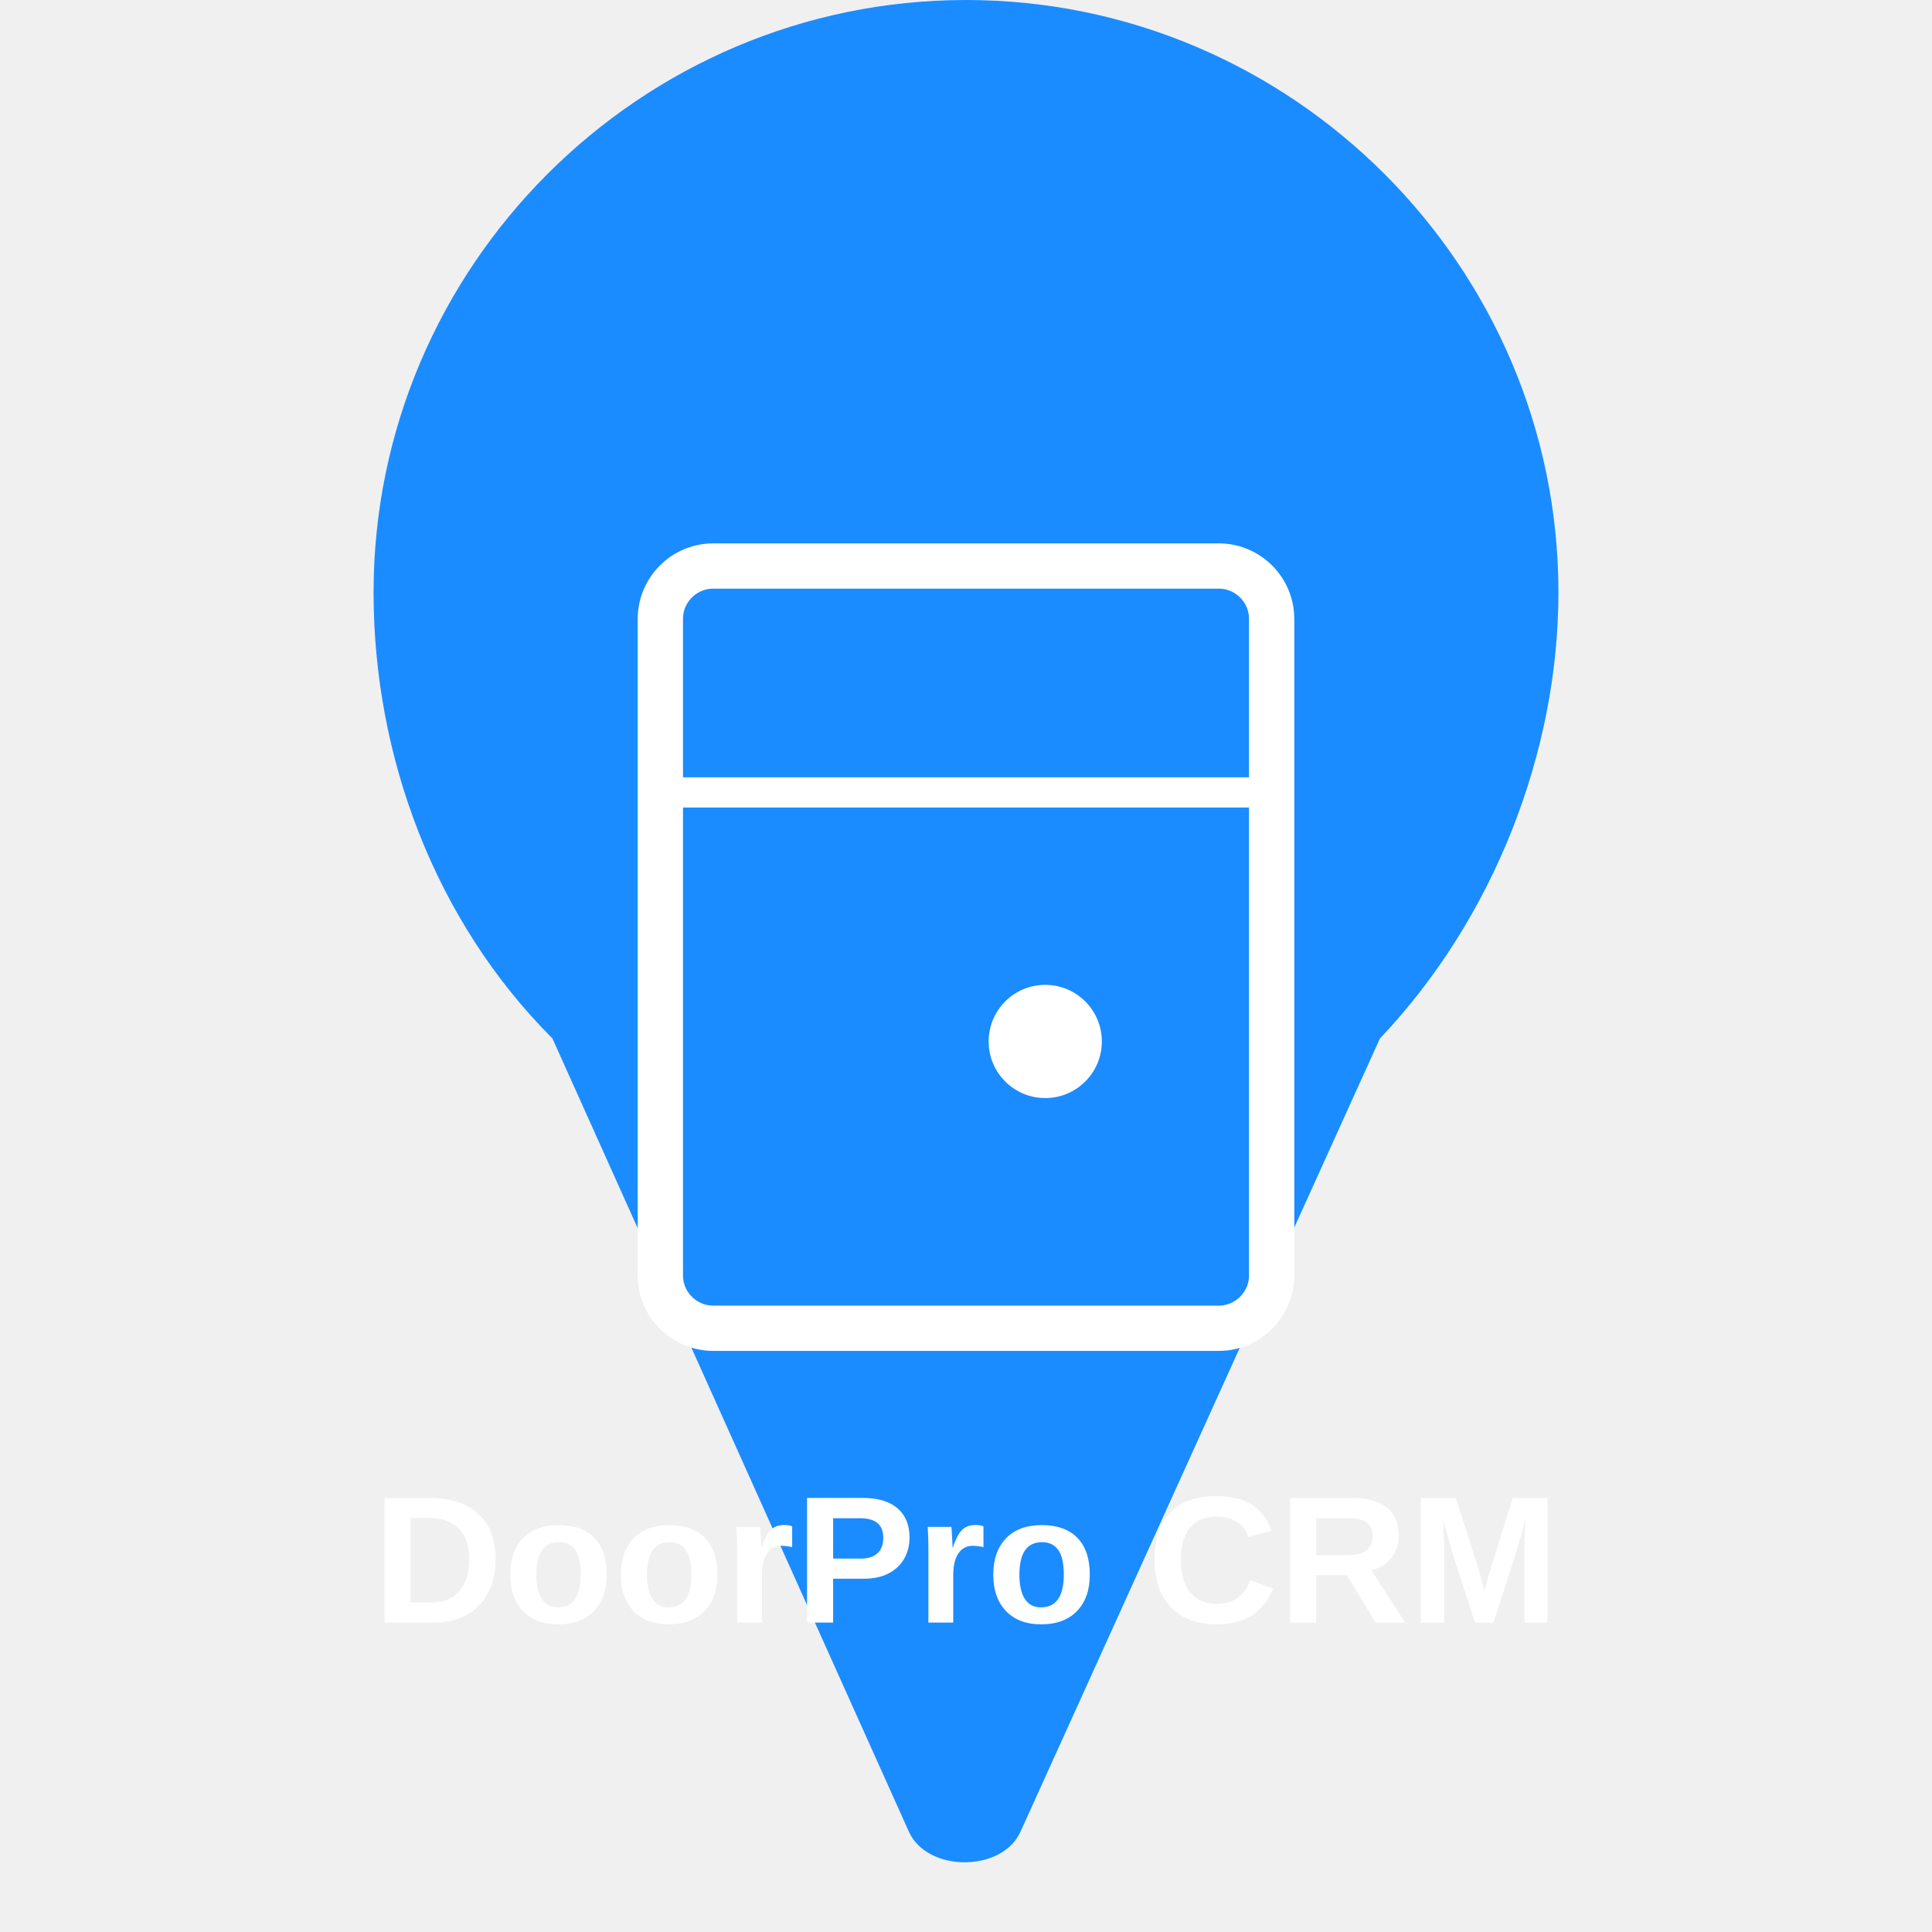
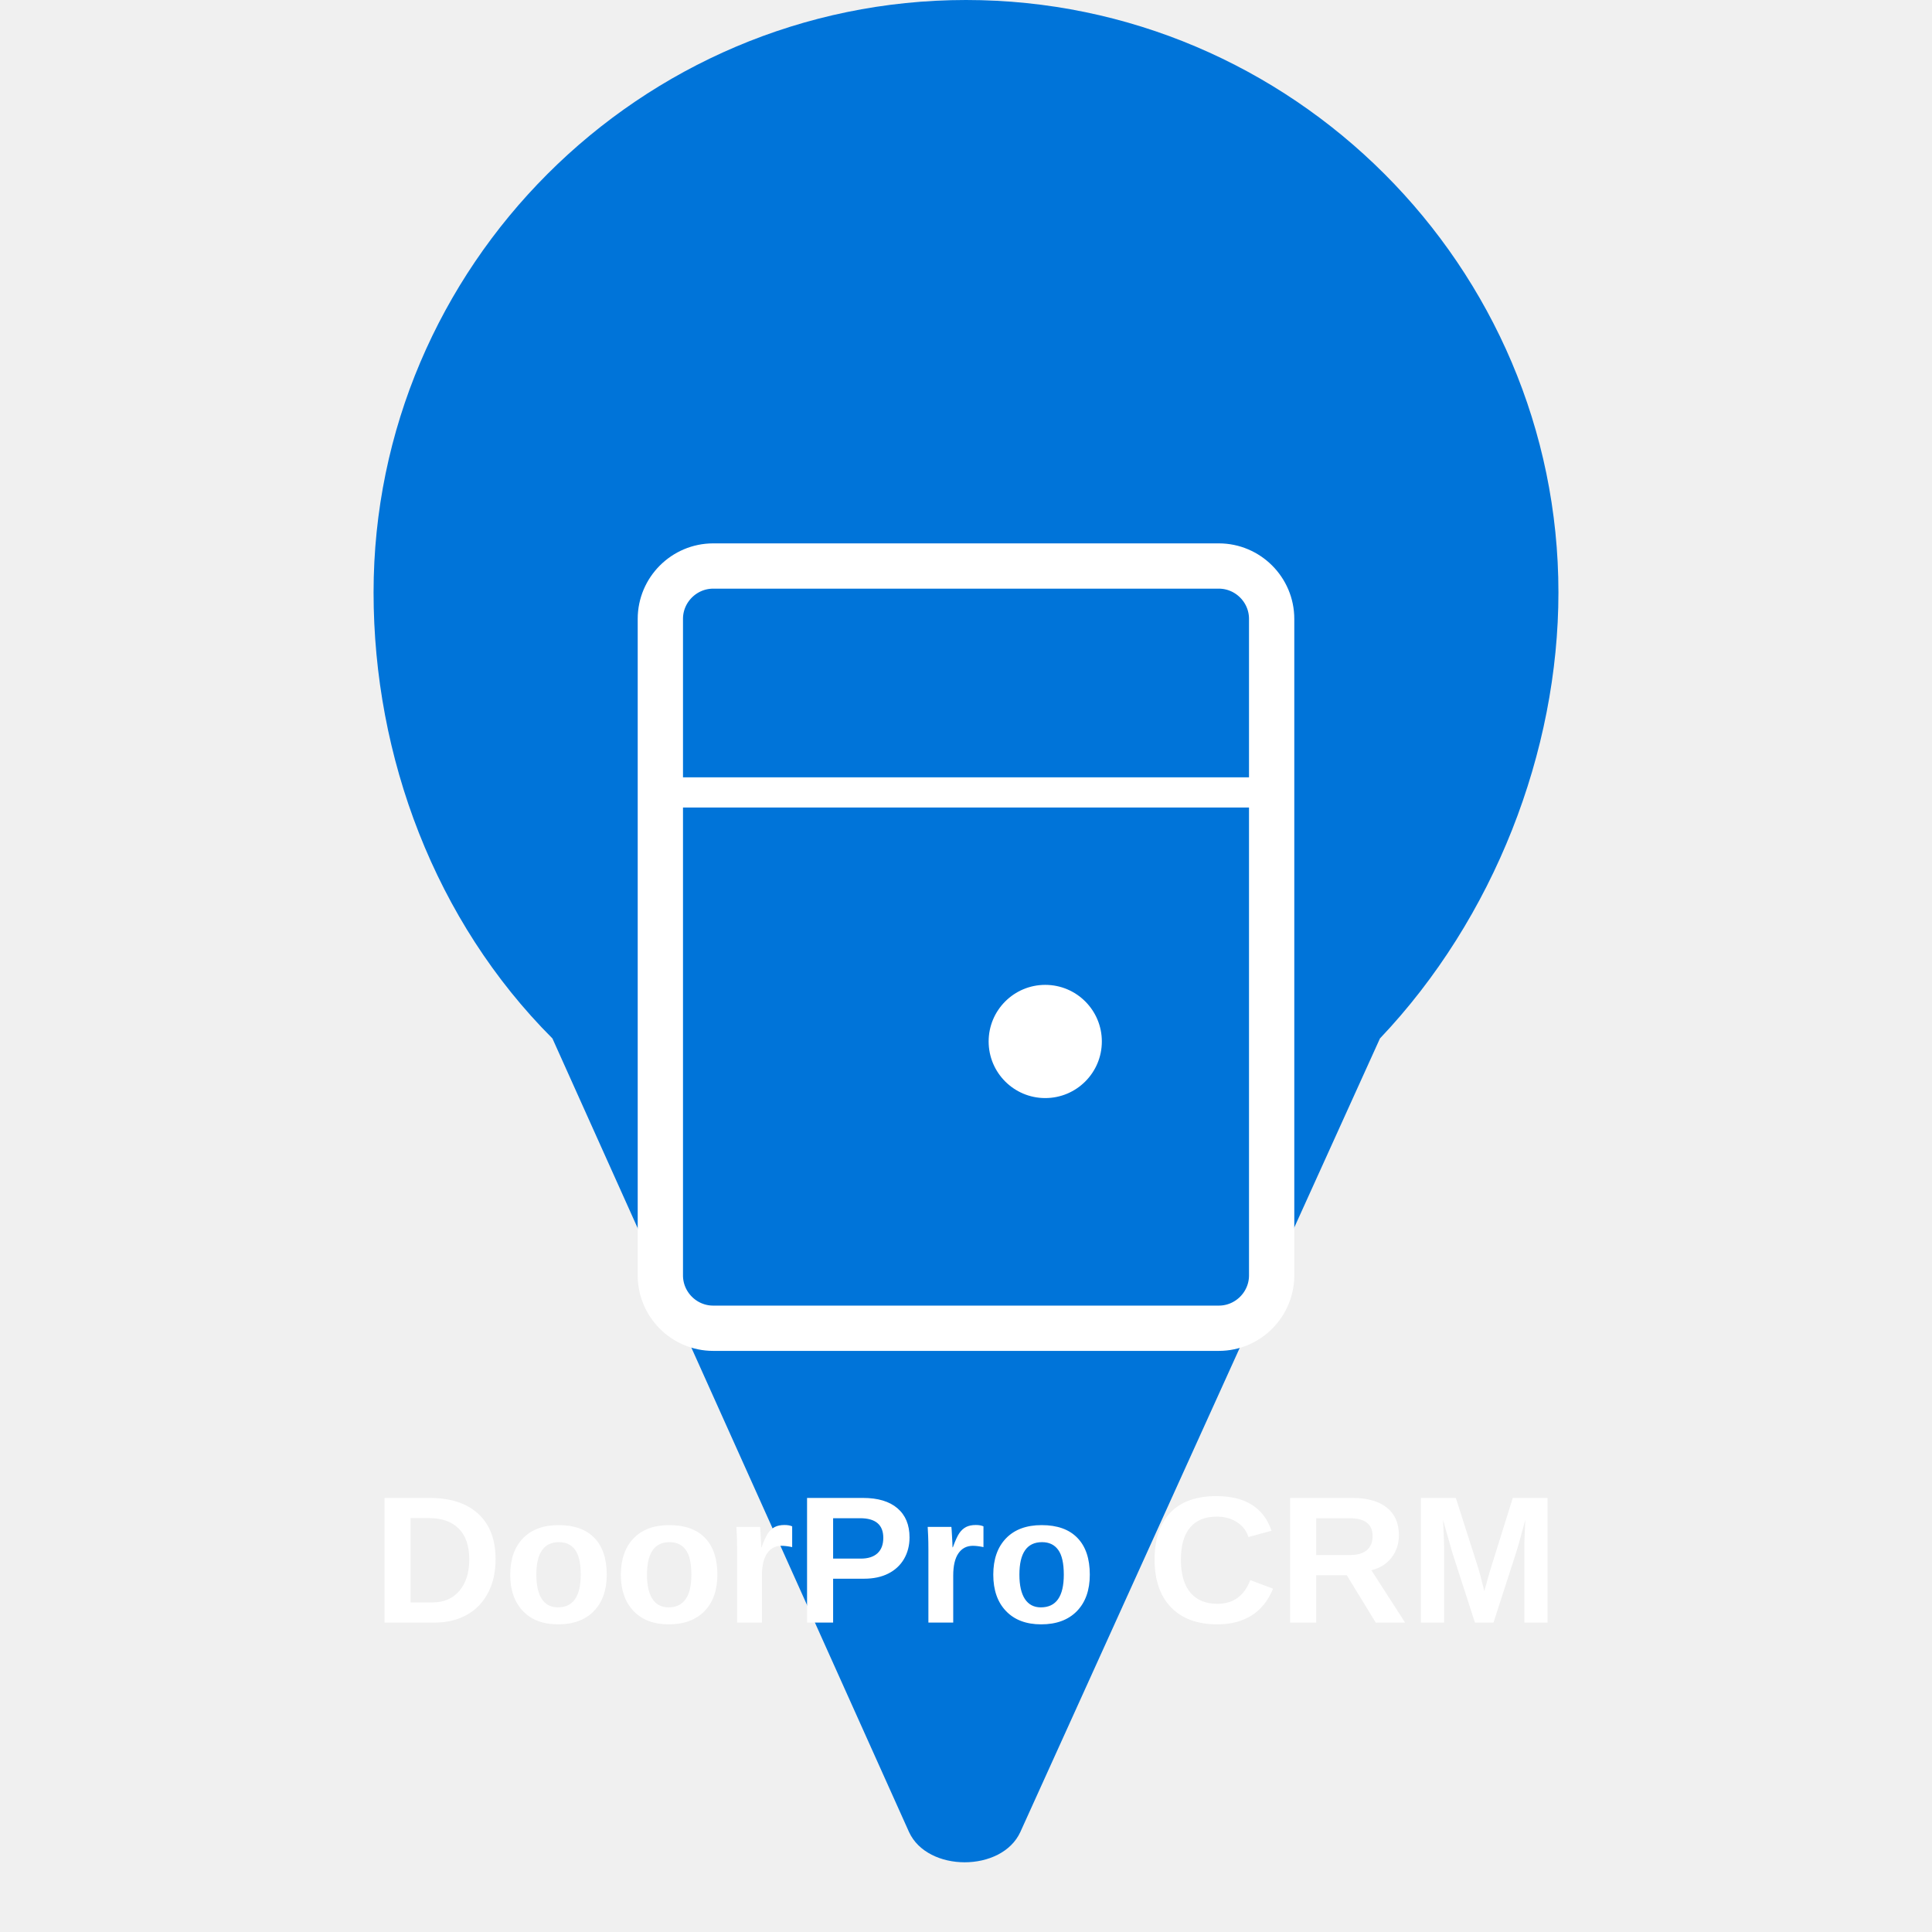
<svg xmlns="http://www.w3.org/2000/svg" width="512" height="512" viewBox="0 0 512 512" fill="none">
-   <path d="M256 0C169.6 0 99 70.6 99 157C99 200.6 115.3 244.1 146.4 275.2L240.9 485.5C245.8 496.2 265.5 496.2 270.4 485.5L365.7 275.2C396 243.3 413 199.1 413 157C413 70.6 342.4 0 256 0Z" fill="#1a8cff" />
-   <path d="M323 150H189C181.3 150 175 156.3 175 164V338C175 345.7 181.3 352 189 352H323C330.7 352 337 345.7 337 338V164C337 156.3 330.7 150 323 150Z" fill="#1a8cff" stroke="white" stroke-width="12" />
+   <path d="M256 0C169.6 0 99 70.6 99 157C99 200.6 115.3 244.1 146.4 275.2L240.9 485.5C245.8 496.2 265.5 496.2 270.4 485.5L365.7 275.2C396 243.3 413 199.1 413 157C413 70.6 342.4 0 256 0Z" fill="#0074D9" />
+   <path d="M323 150H189C181.3 150 175 156.3 175 164V338C175 345.7 181.3 352 189 352H323C330.7 352 337 345.7 337 338V164C337 156.3 330.7 150 323 150Z" fill="#0074D9" stroke="white" stroke-width="12" />
  <path d="M175 210H337" stroke="white" stroke-width="8" />
  <circle cx="277" cy="276" r="15" fill="white" />
  <text x="256" y="430" font-family="Arial" font-size="48" font-weight="bold" fill="white" text-anchor="middle">DoorPro CRM</text>
</svg>
